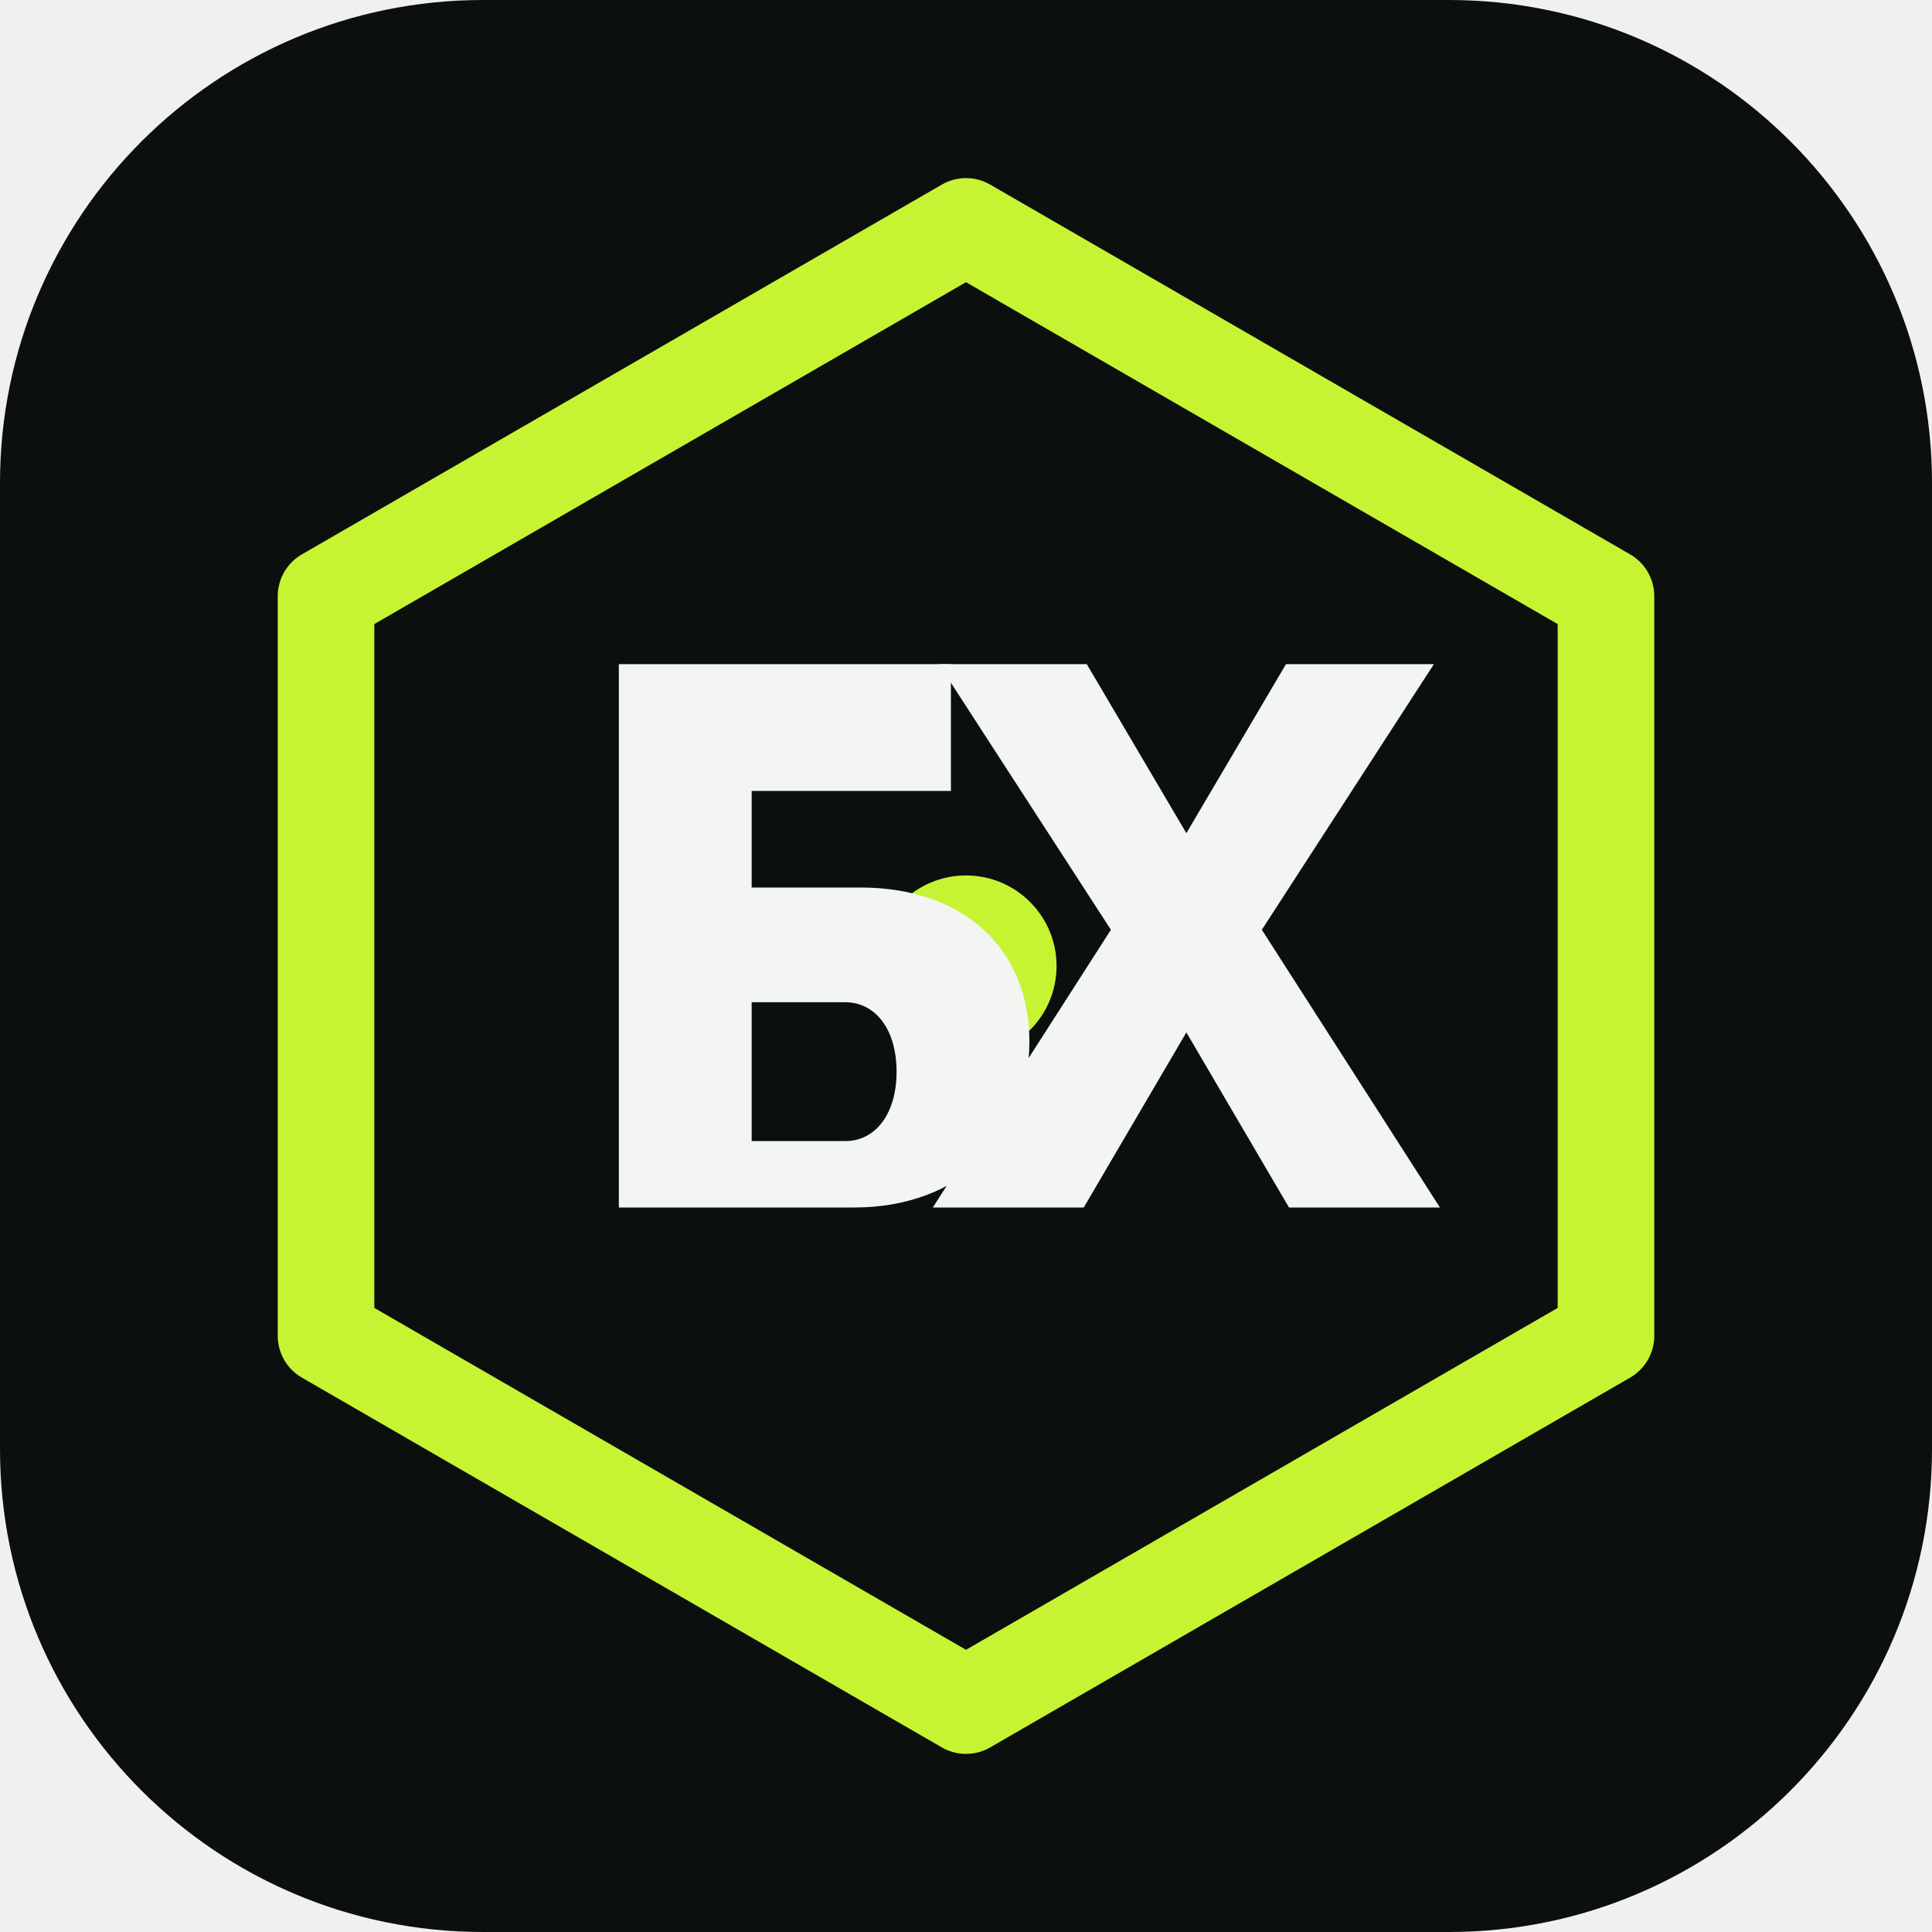
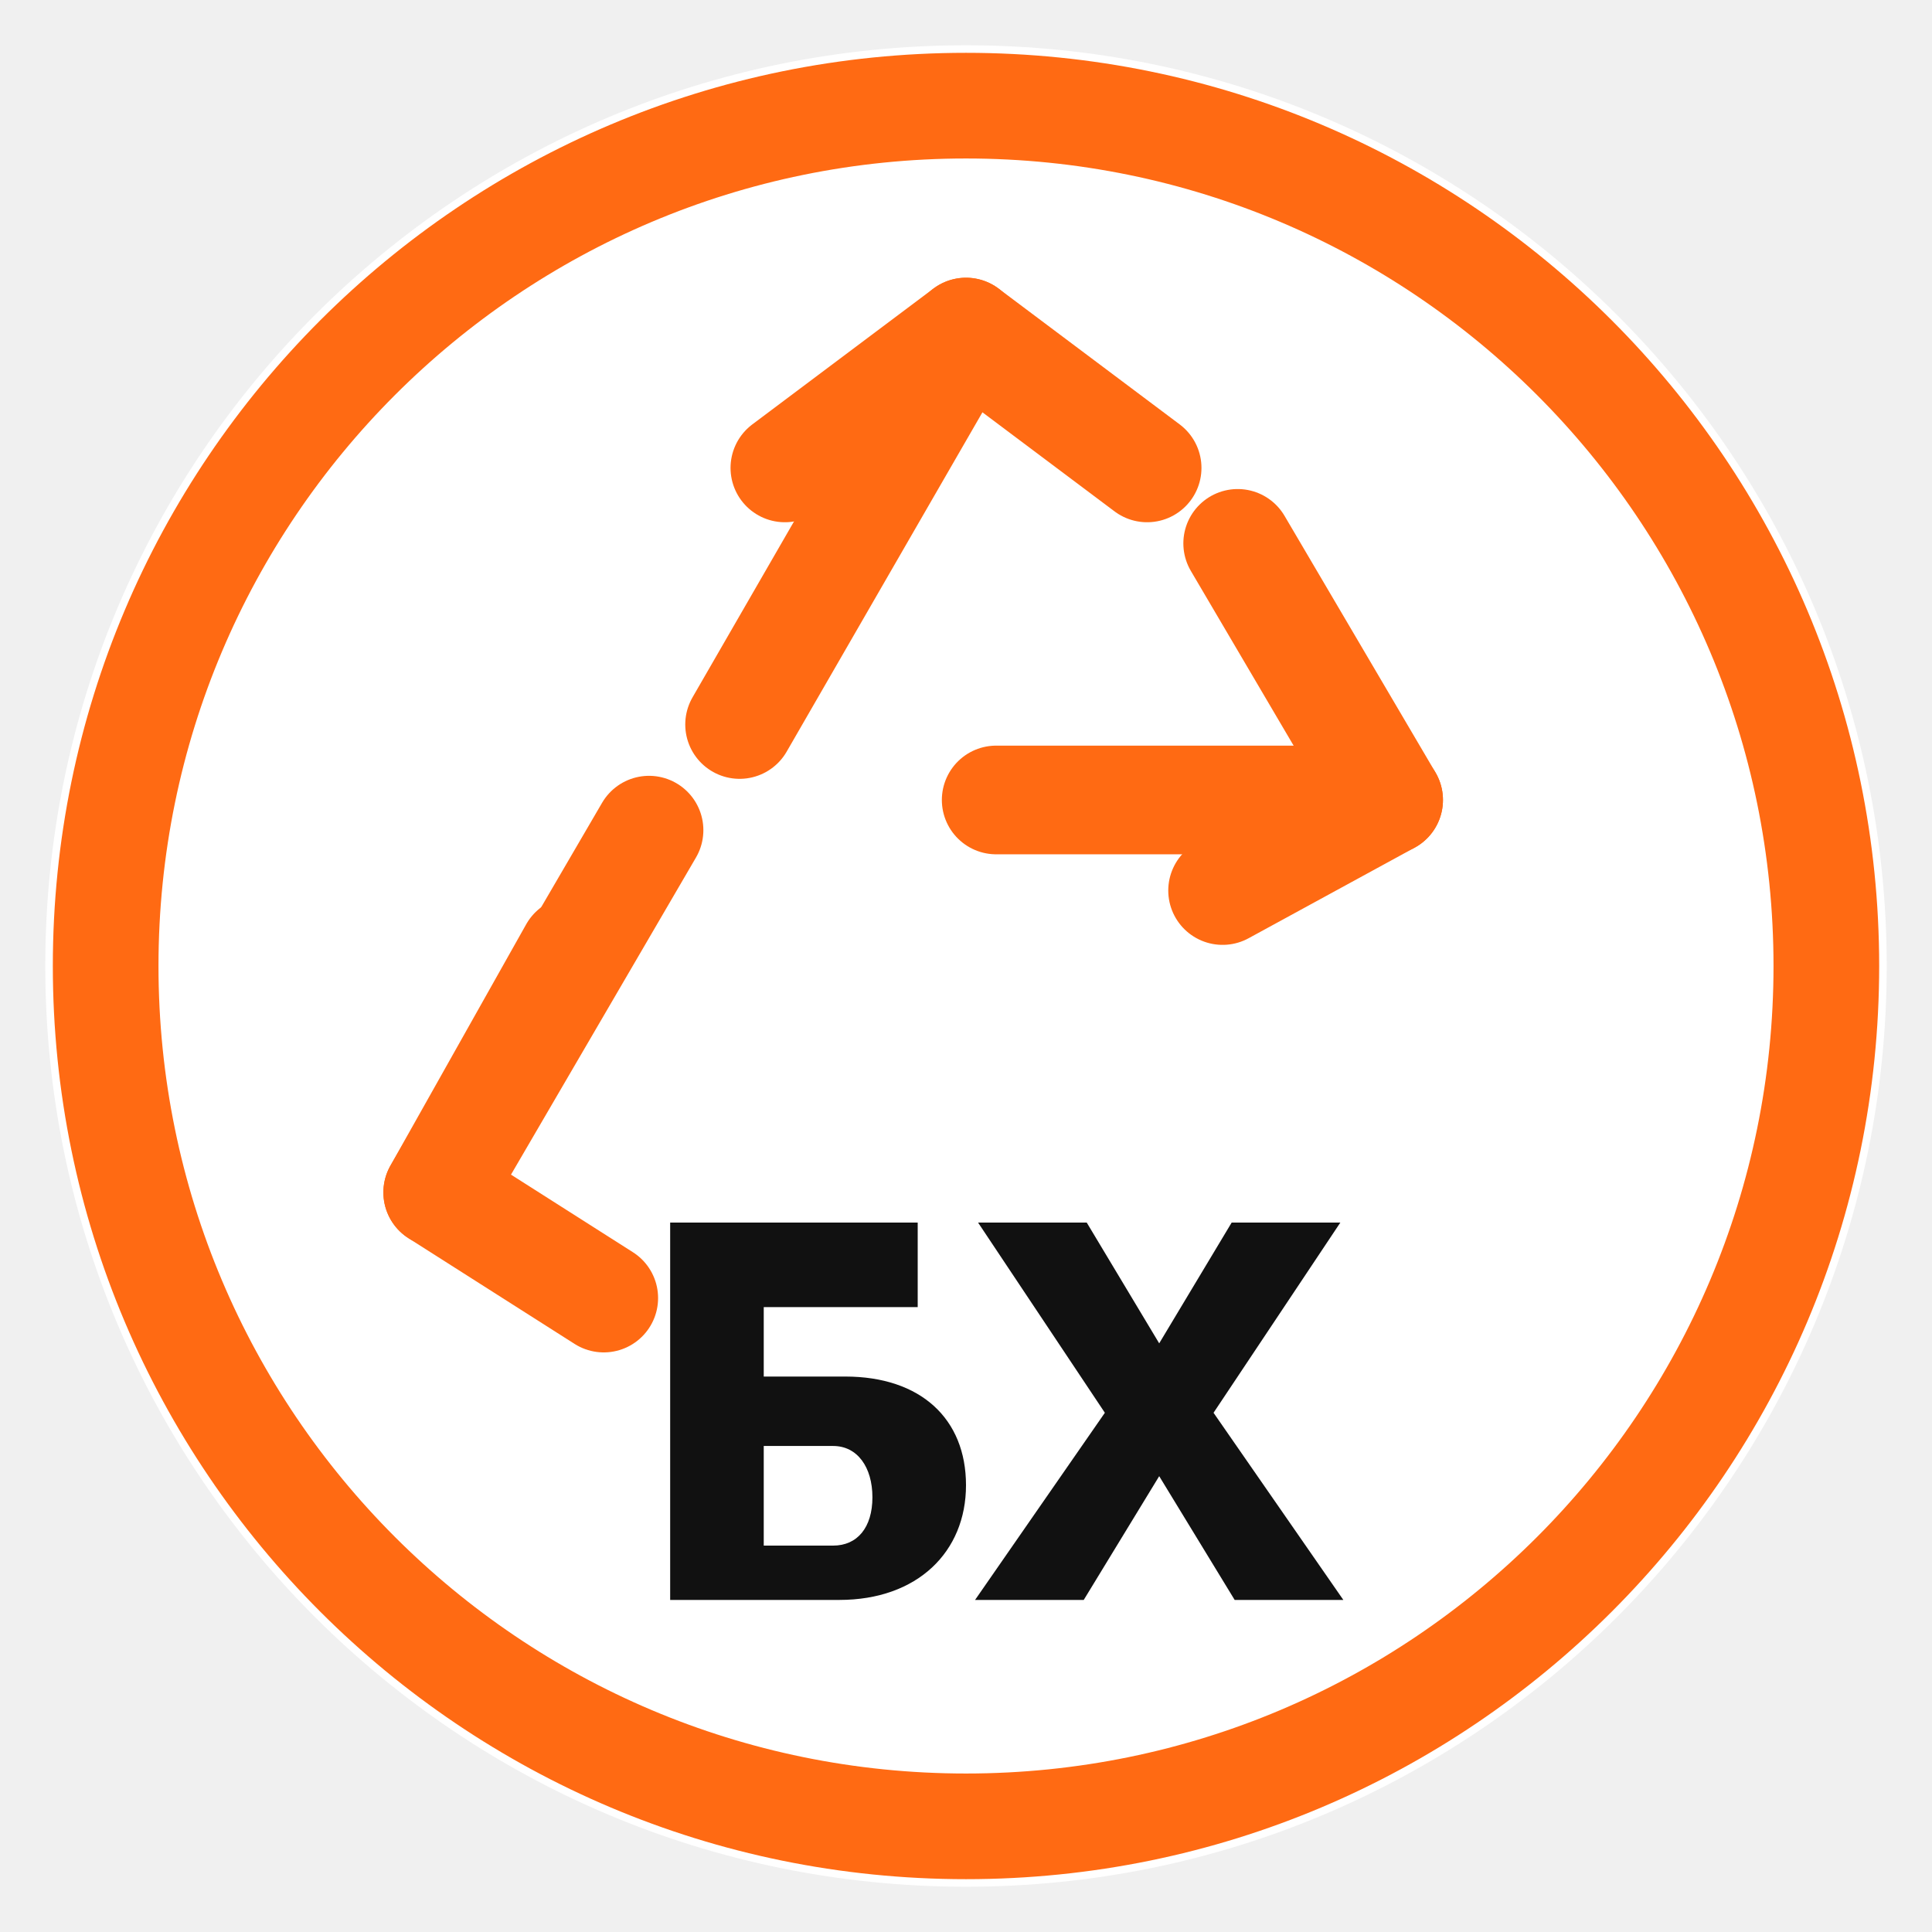
- <svg xmlns="http://www.w3.org/2000/svg" viewBox="0 0 64 64" fill="none">
-   <rect width="64" height="64" rx="16" fill="#0B0F0E" />
-   <path d="M32 7.5 53.2 19.75v24.5L32 56.5 10.8 44.25v-24.5L32 7.5Z" stroke="#C6F432" stroke-width="3.2" stroke-linejoin="round" />
-   <circle cx="32" cy="32" r="3" fill="#C6F432" />
-   <path d="M20.5 22h11v4.2h-6.6v3.2h3.6c3.4 0 5.6 2 5.6 5.1 0 3.2-2.3 5.5-5.8 5.5h-7.8V22Zm4.4 11.2v4.6h3.1c1 0 1.7-.9 1.7-2.3s-.7-2.3-1.7-2.3h-3.1Z" fill="#F2F5F1" />
-   <path d="m36 22 3.3 5.6 3.3-5.6h4.9l-5.7 8.8 5.9 9.2h-5l-3.4-5.8-3.4 5.8h-5l5.9-9.2-5.7-8.8H36Z" fill="#F2F5F1" />
+ <svg xmlns="http://www.w3.org/2000/svg" viewBox="0 0 64 64">
+   <circle cx="32" cy="32" r="30.5" fill="#FFFFFF" />
+   <circle cx="32" cy="32" r="28.5" fill="none" stroke="#FF6A13" stroke-width="3.5" />
+   <g fill="none" stroke="#FF6A13" stroke-width="3.6" stroke-linecap="round" stroke-linejoin="round">
+     <path d="M26 15.5 32 11l6 4.5" />
+     <path d="M32 11l-7.5 13" />
+     <path d="M41 18l5 8.5-5.5 3" />
+     <path d="M46 26.5H33" />
+     <path d="M19 31.5l-4.5 8 5.5 3.5" />
+     <path d="M14.5 39.5l7-12" />
+   </g>
+   <path d="M22.2 40.5h8.2v2.8h-5.1v2.3h2.7c2.5 0 4 1.4 4 3.6s-1.6 3.8-4.2 3.8h-5.6V40.5Zm3.1 7.4v3.3h2.3c.8 0 1.3-.6 1.3-1.6s-.5-1.7-1.3-1.7h-2.3Z" fill="#111" />
+   <path d="m36 40.5 2.4 4 2.4-4h3.6l-4.2 6.3 4.3 6.2h-3.6l-2.5-4.1-2.5 4.1h-3.6l4.3-6.2-4.2-6.3H36Z" fill="#111" />
</svg>
